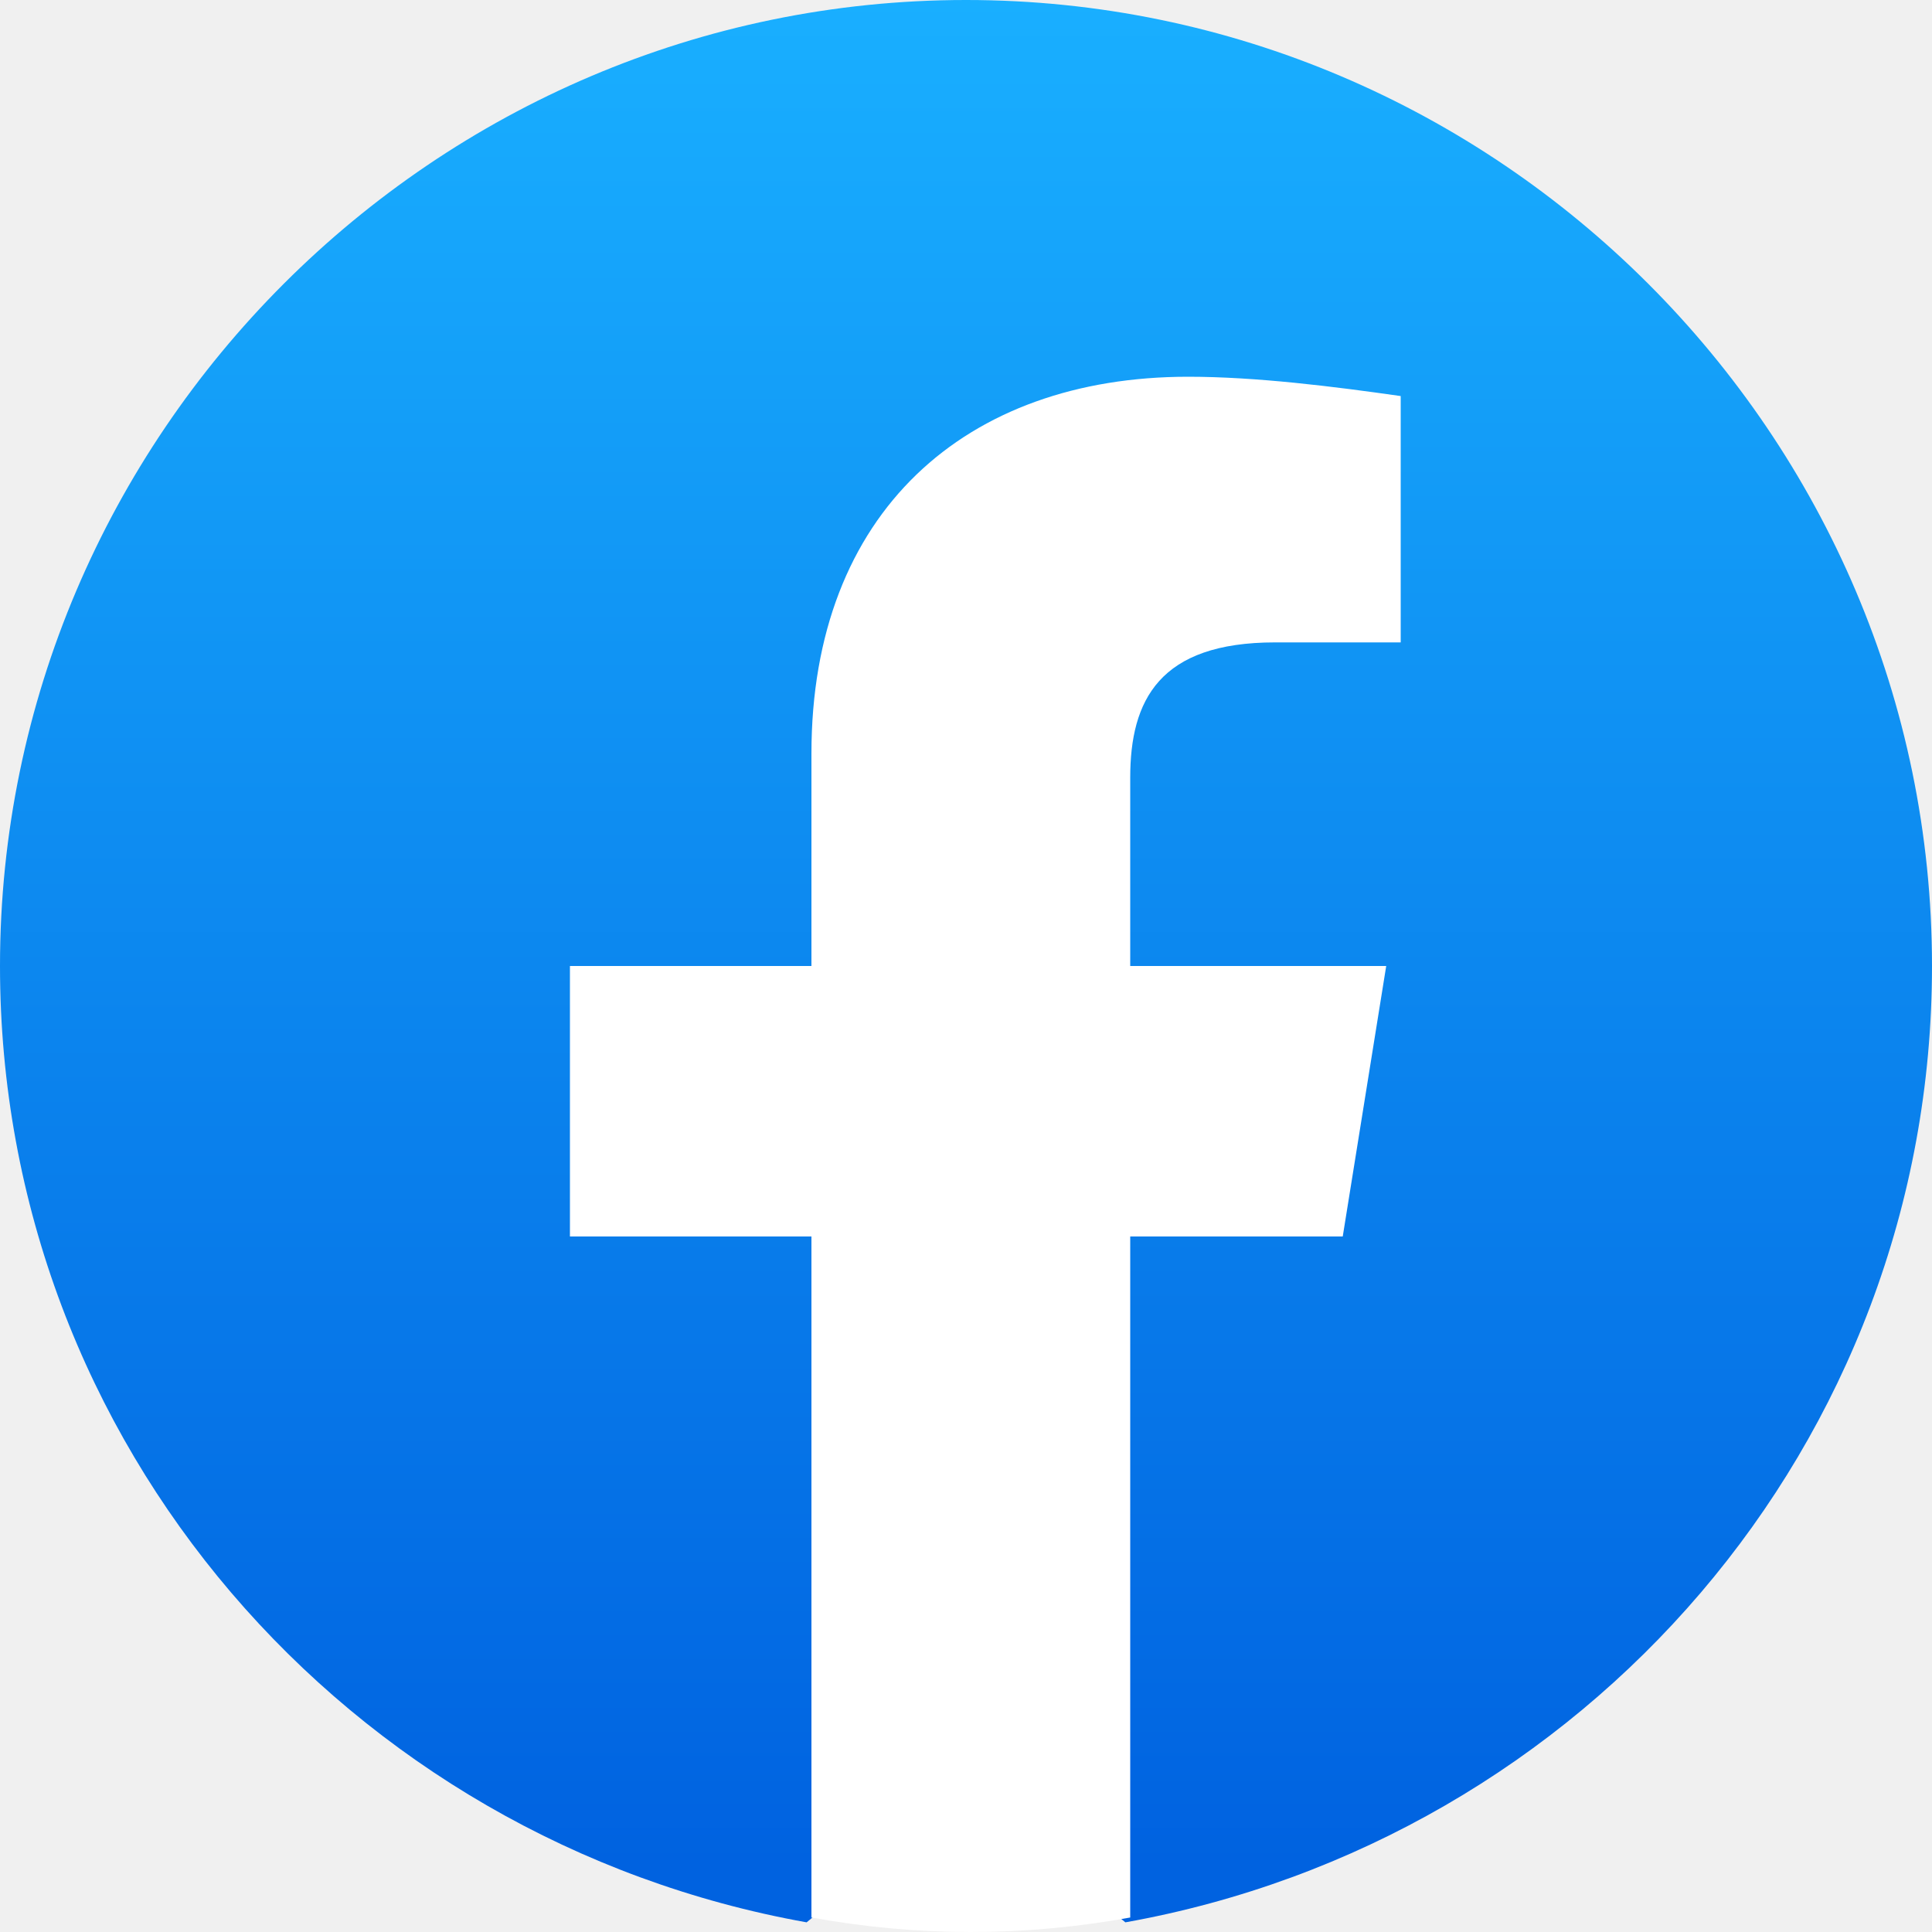
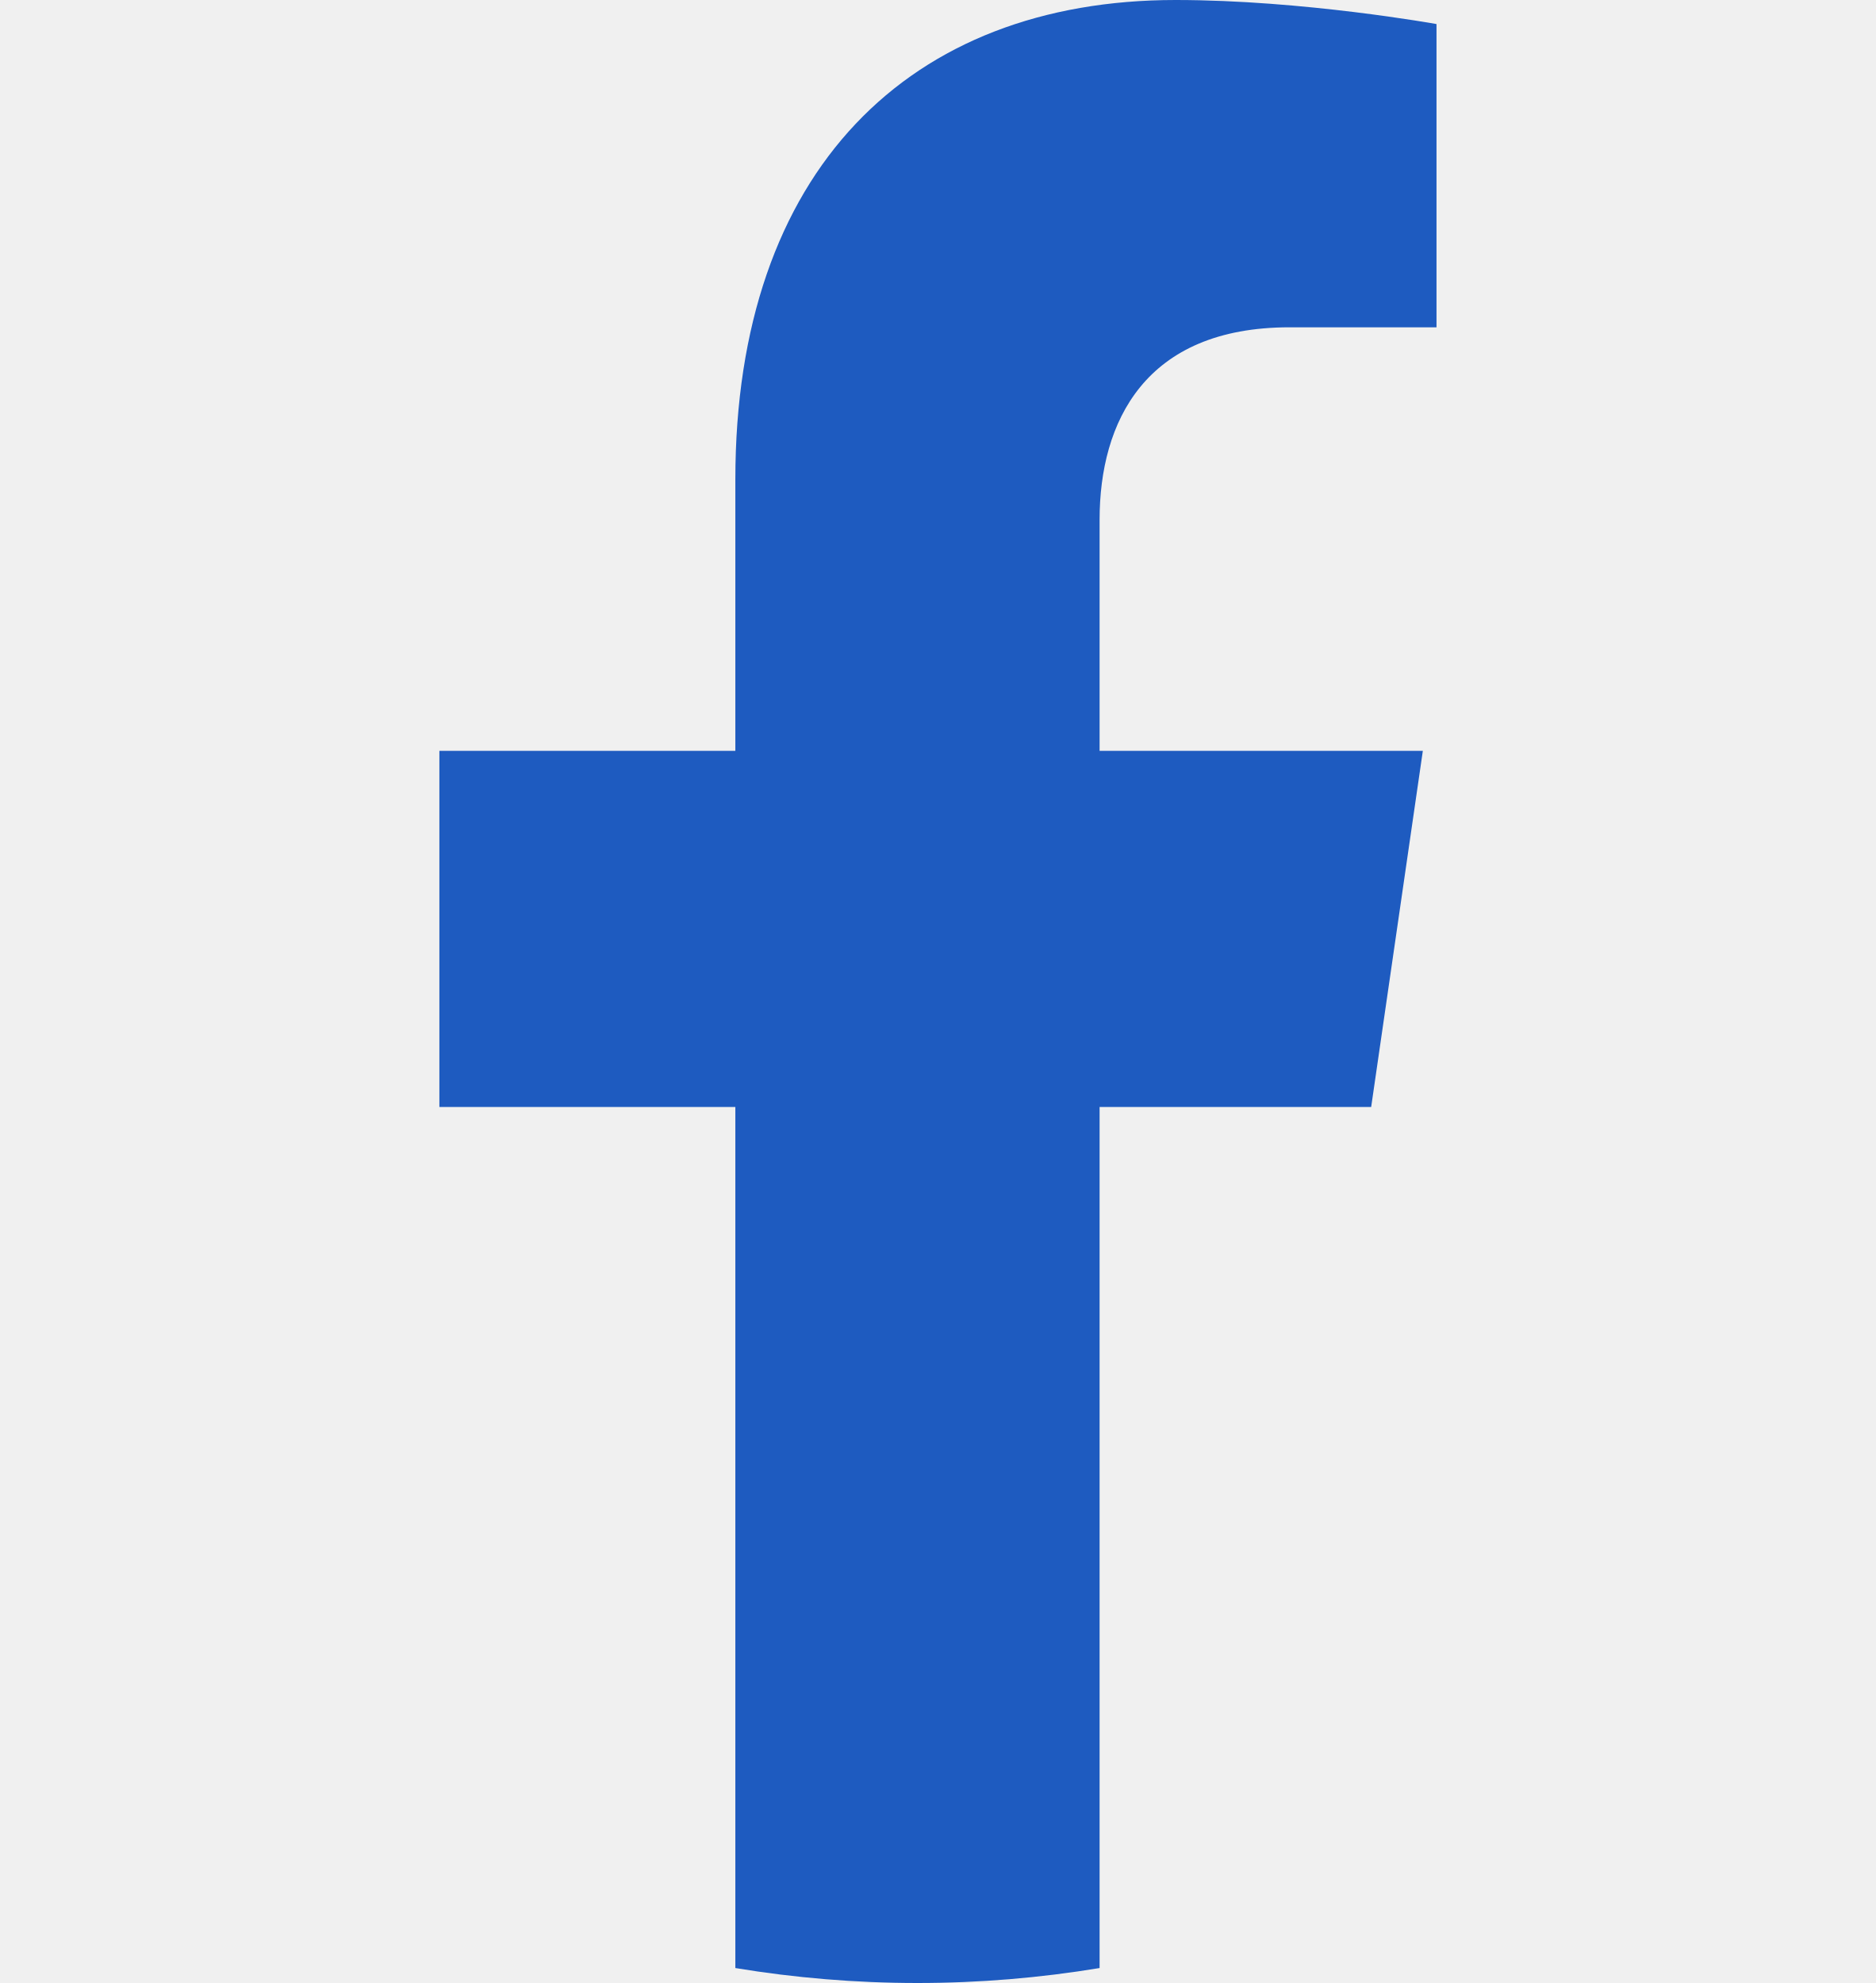
- <svg xmlns="http://www.w3.org/2000/svg" width="58" height="58" viewBox="0 0 58 58" fill="none">
-   <path d="M24.215 57.71C10.44 55.245 0 43.355 0 29C0 13.05 13.05 0 29 0C44.95 0 58 13.05 58 29C58 43.355 47.56 55.245 33.785 57.71L32.19 56.405H25.81L24.215 57.71Z" fill="url(#paint0_linear_983_2)" />
-   <path d="M40.31 37.12L41.615 29H33.93V23.345C33.93 21.025 34.8 19.285 38.28 19.285H42.05V11.89C40.02 11.6 37.7 11.31 35.67 11.31C29 11.31 24.36 15.37 24.36 22.62V29H17.11V37.12H24.36V57.565C25.955 57.855 27.55 58 29.145 58C30.74 58 32.335 57.855 33.93 57.565V37.12H40.31Z" fill="white" />
+ <svg xmlns="http://www.w3.org/2000/svg" width="35" height="37" viewBox="0 0 35 37" fill="none">
+   <g clip-path="url(#clip0_1000_15)">
+     <path d="M25.583 20.655L26.547 14.01H20.516V9.697C20.516 7.879 21.358 6.107 24.06 6.107H26.802V0.449C26.802 0.449 24.313 0 21.934 0C16.966 0 13.72 3.183 13.72 8.945V14.01H8.198V20.655H13.72V36.721C14.827 36.904 15.962 37 17.118 37C18.274 37 19.409 36.904 20.516 36.721V20.655H25.583V20.655Z" fill="#1E5BC0" />
+   </g>
  <defs>
-     <linearGradient id="paint0_linear_983_2" x1="29.001" y1="55.983" x2="29.001" y2="-0.011" gradientUnits="userSpaceOnUse">
-       <stop stop-color="#0062E0" />
-       <stop offset="1" stop-color="#19AFFF" />
-     </linearGradient>
+     <clipPath id="clip0_1000_15">
+       <rect width="35" height="37" fill="white" />
+     </clipPath>
  </defs>
</svg>
